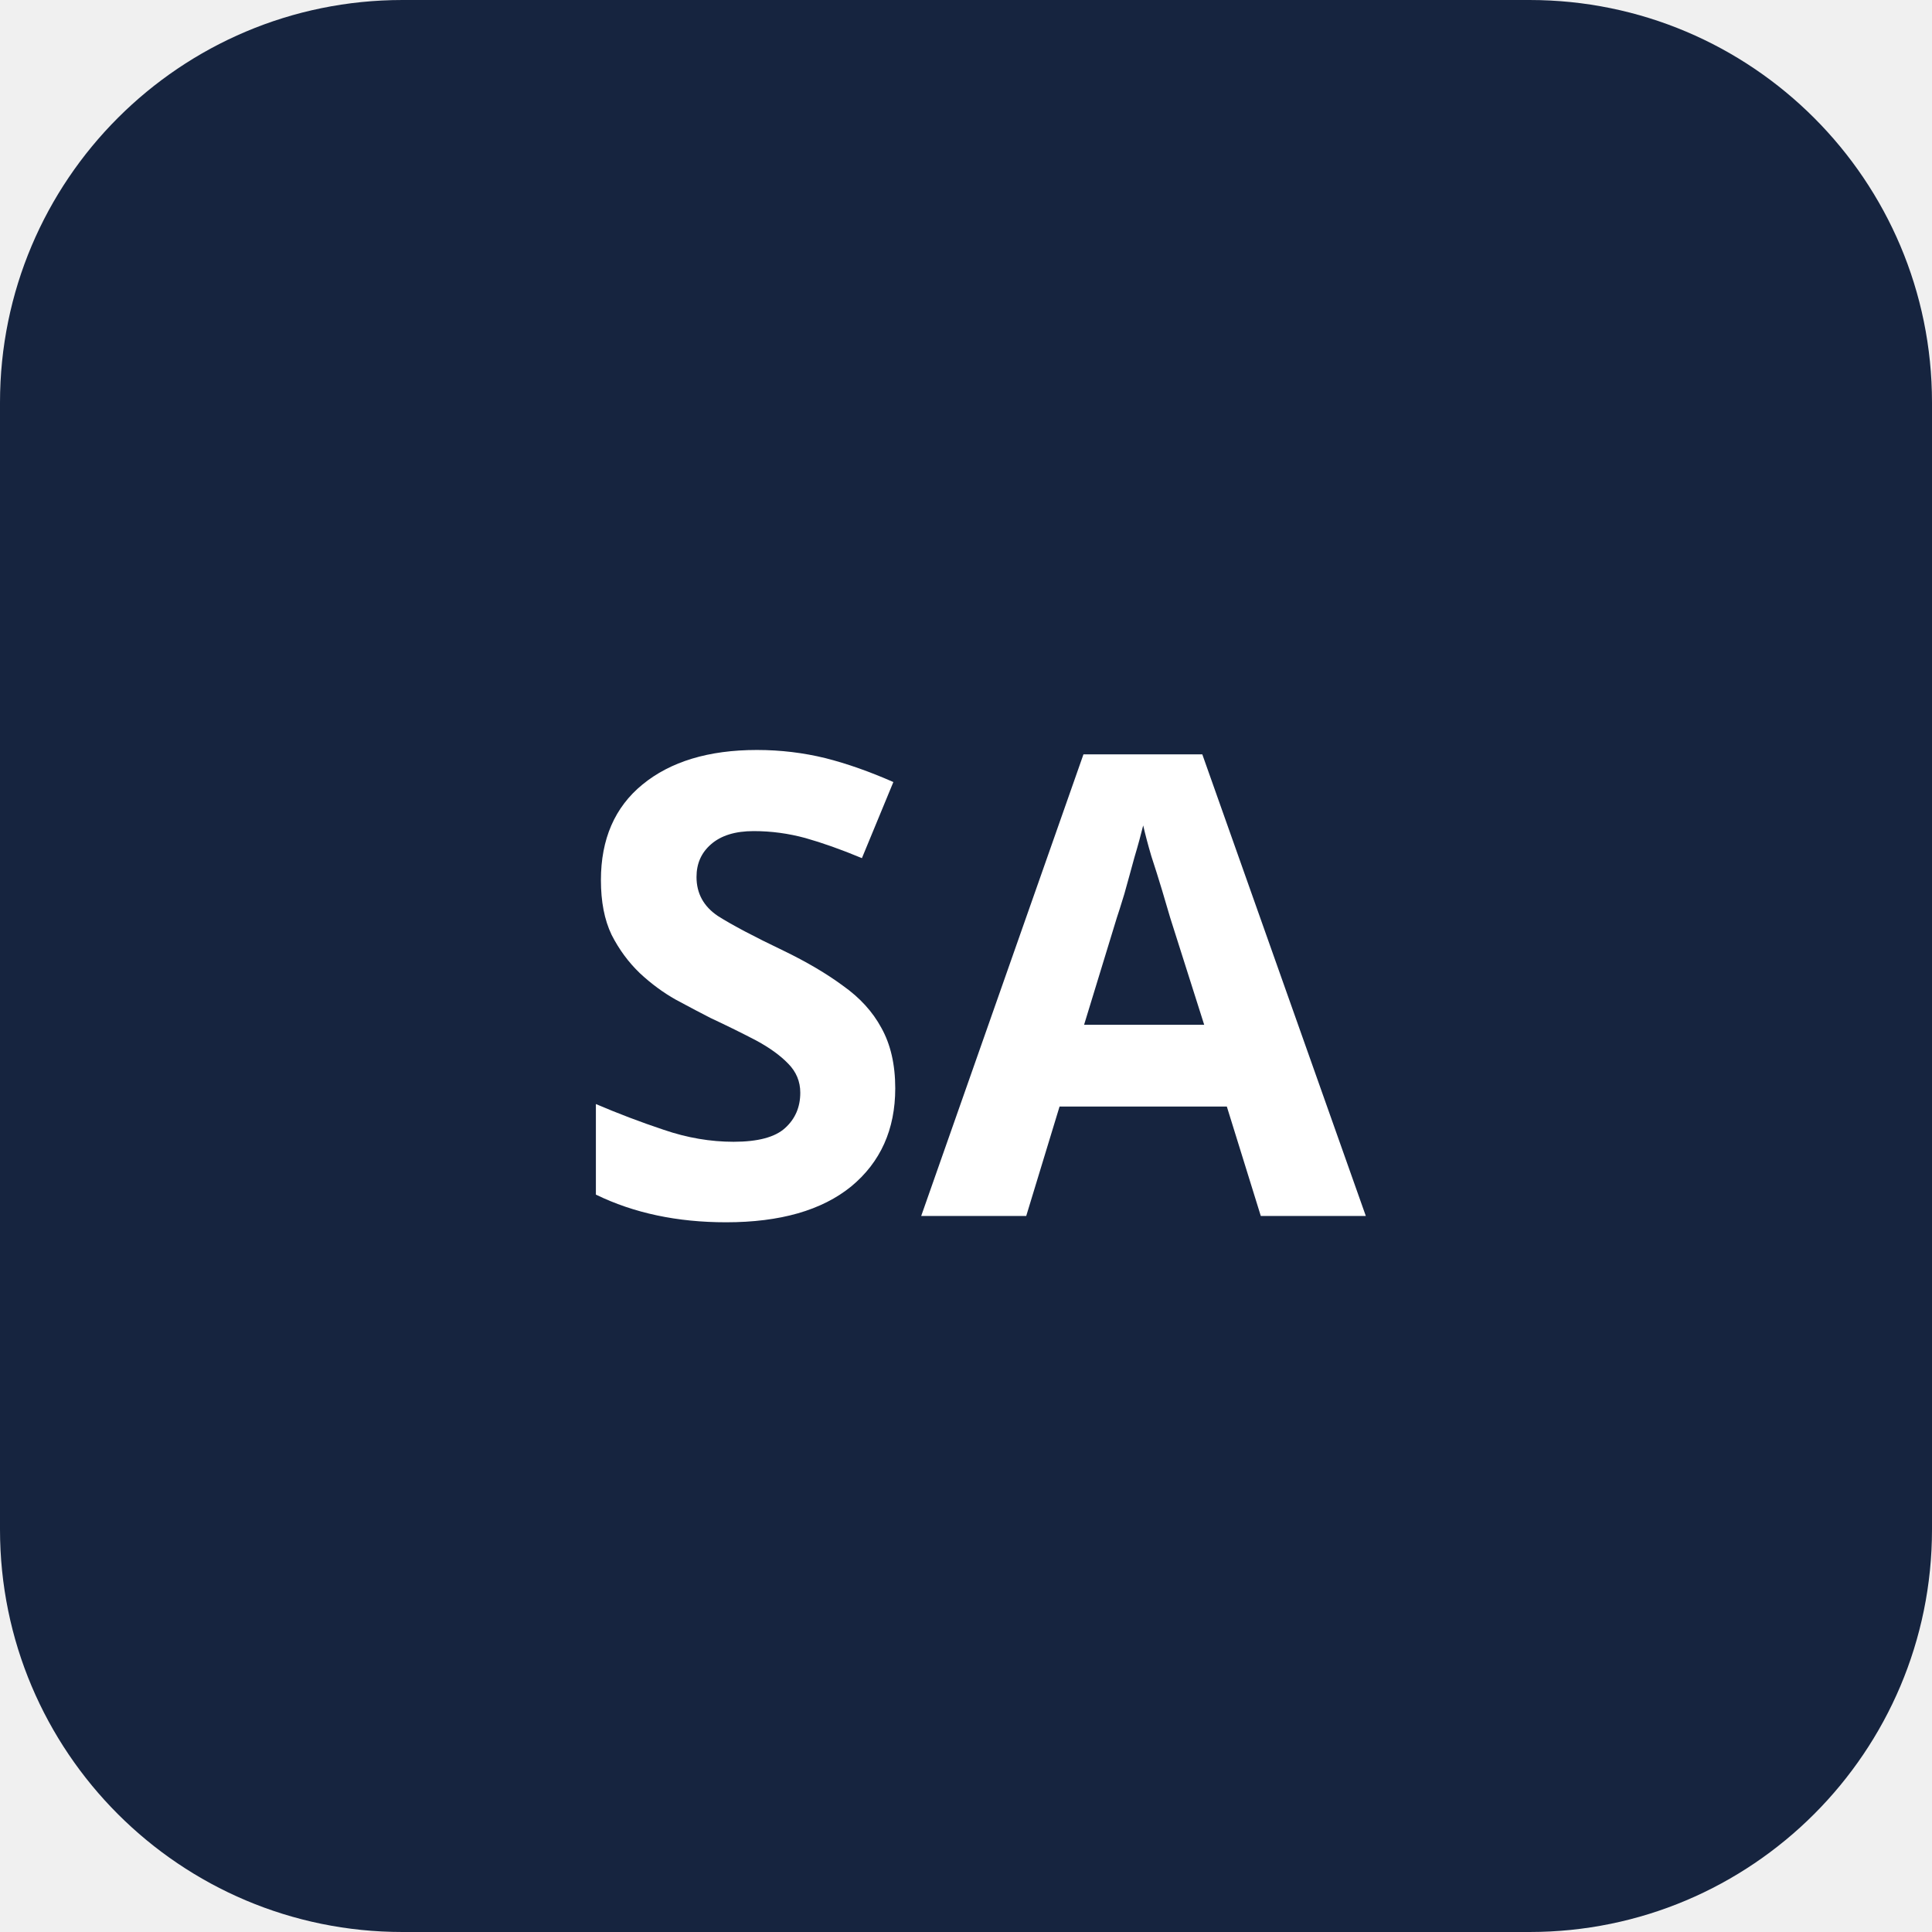
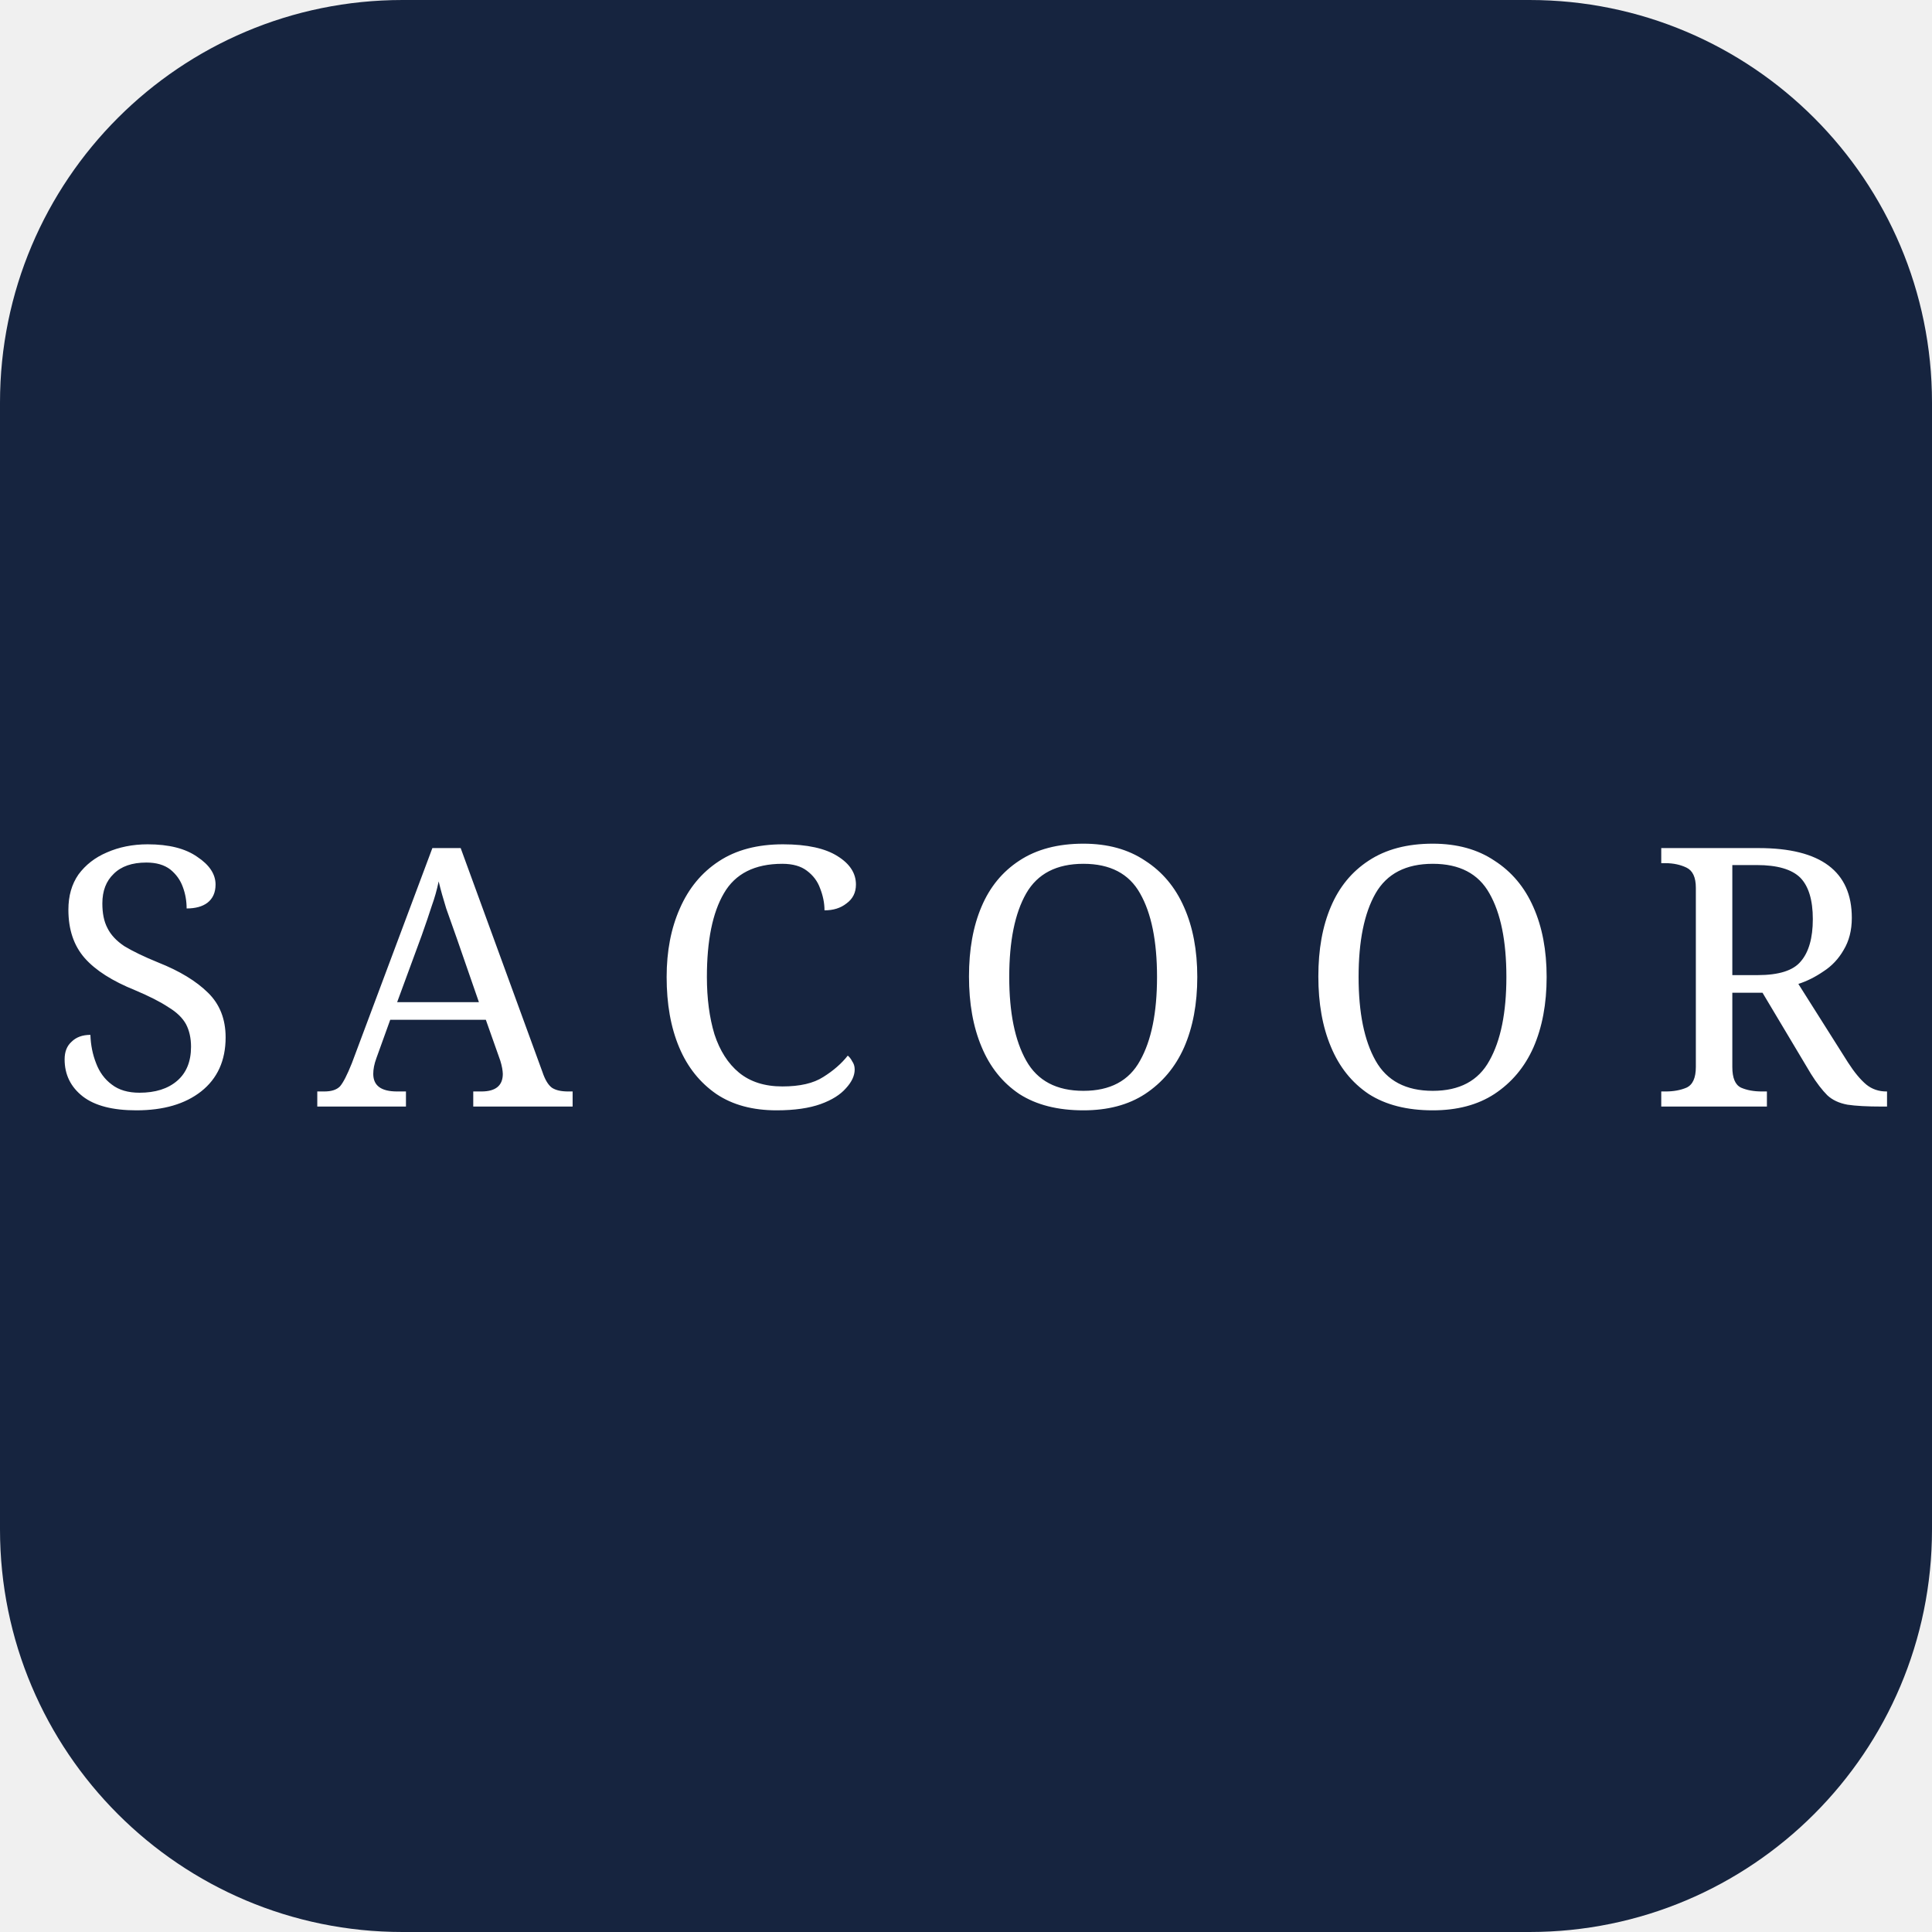
<svg xmlns="http://www.w3.org/2000/svg" viewBox="0 0 48 48">
  <rect width="48" height="48" fill="#16243f" rx="10" />
-   <text x="24" y="24" text-anchor="middle" dominant-baseline="central" fill="white" font-family="system-ui,sans-serif" font-weight="900" font-size="16">SA</text>
+   <text x="24" y="24" text-anchor="middle" dominant-baseline="central" fill="white" font-family="Georgia,serif" font-weight="400" font-size="9" letter-spacing="2">SACOOR</text>
</svg>
